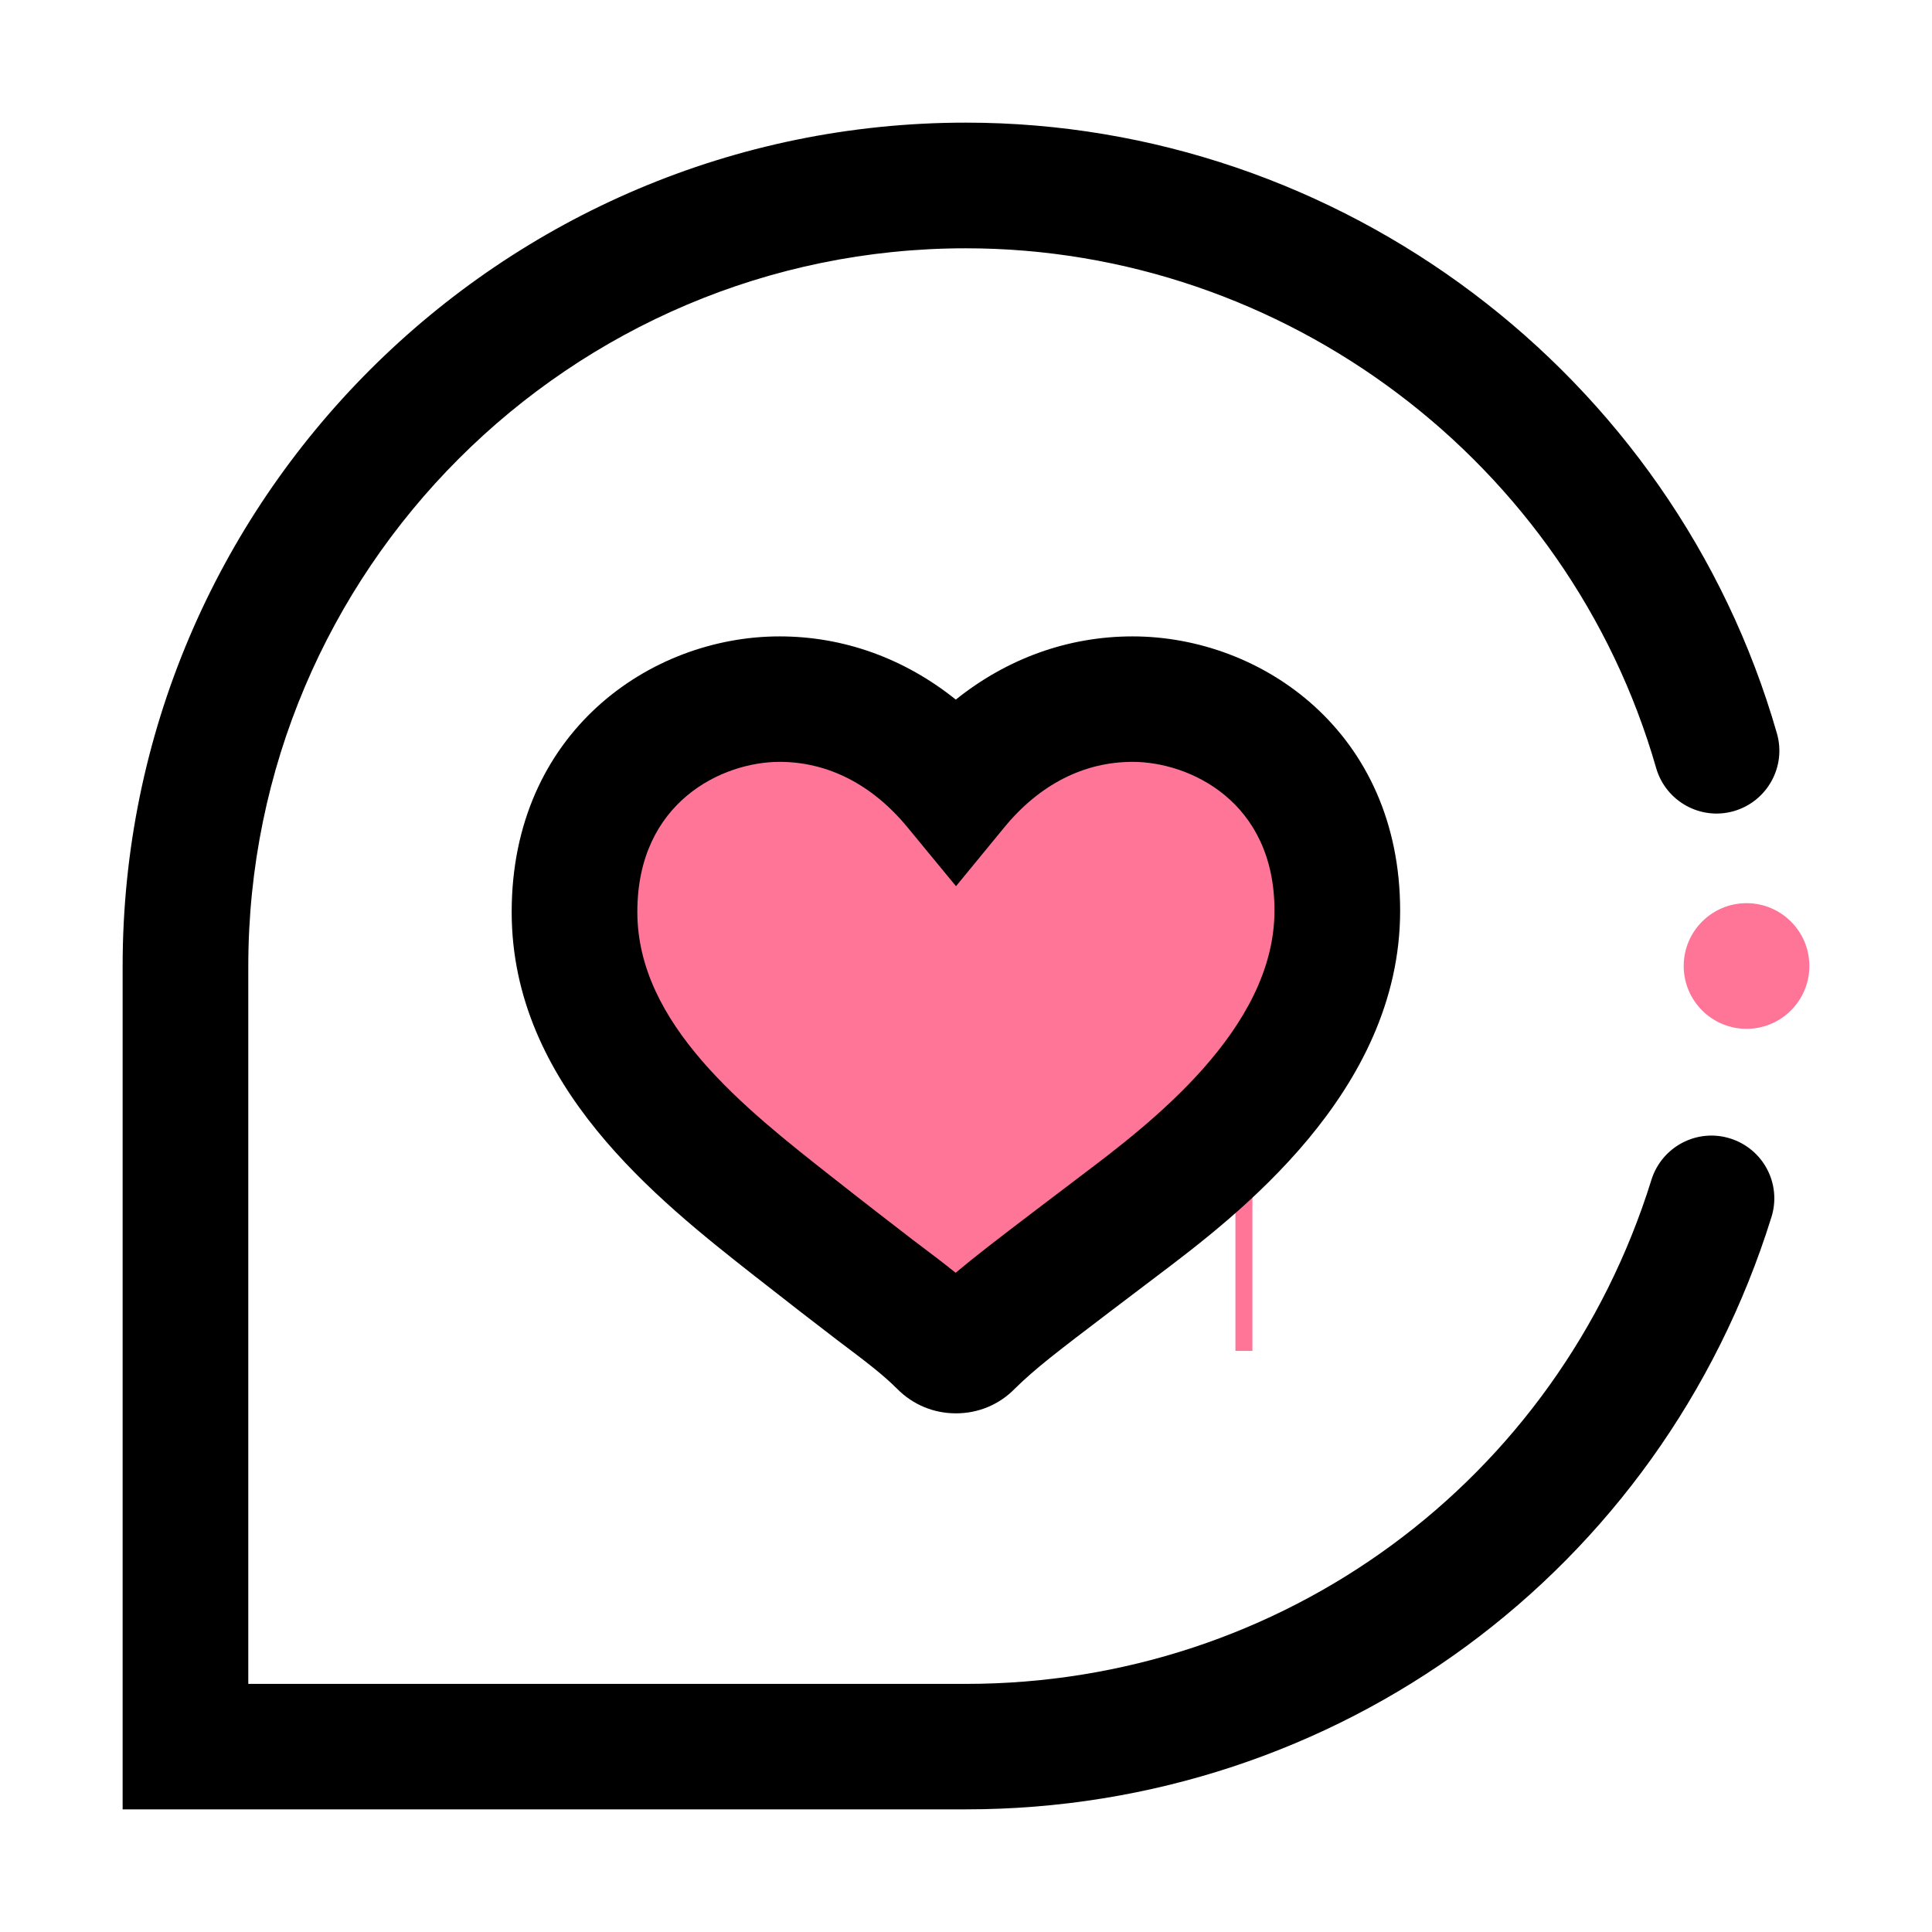
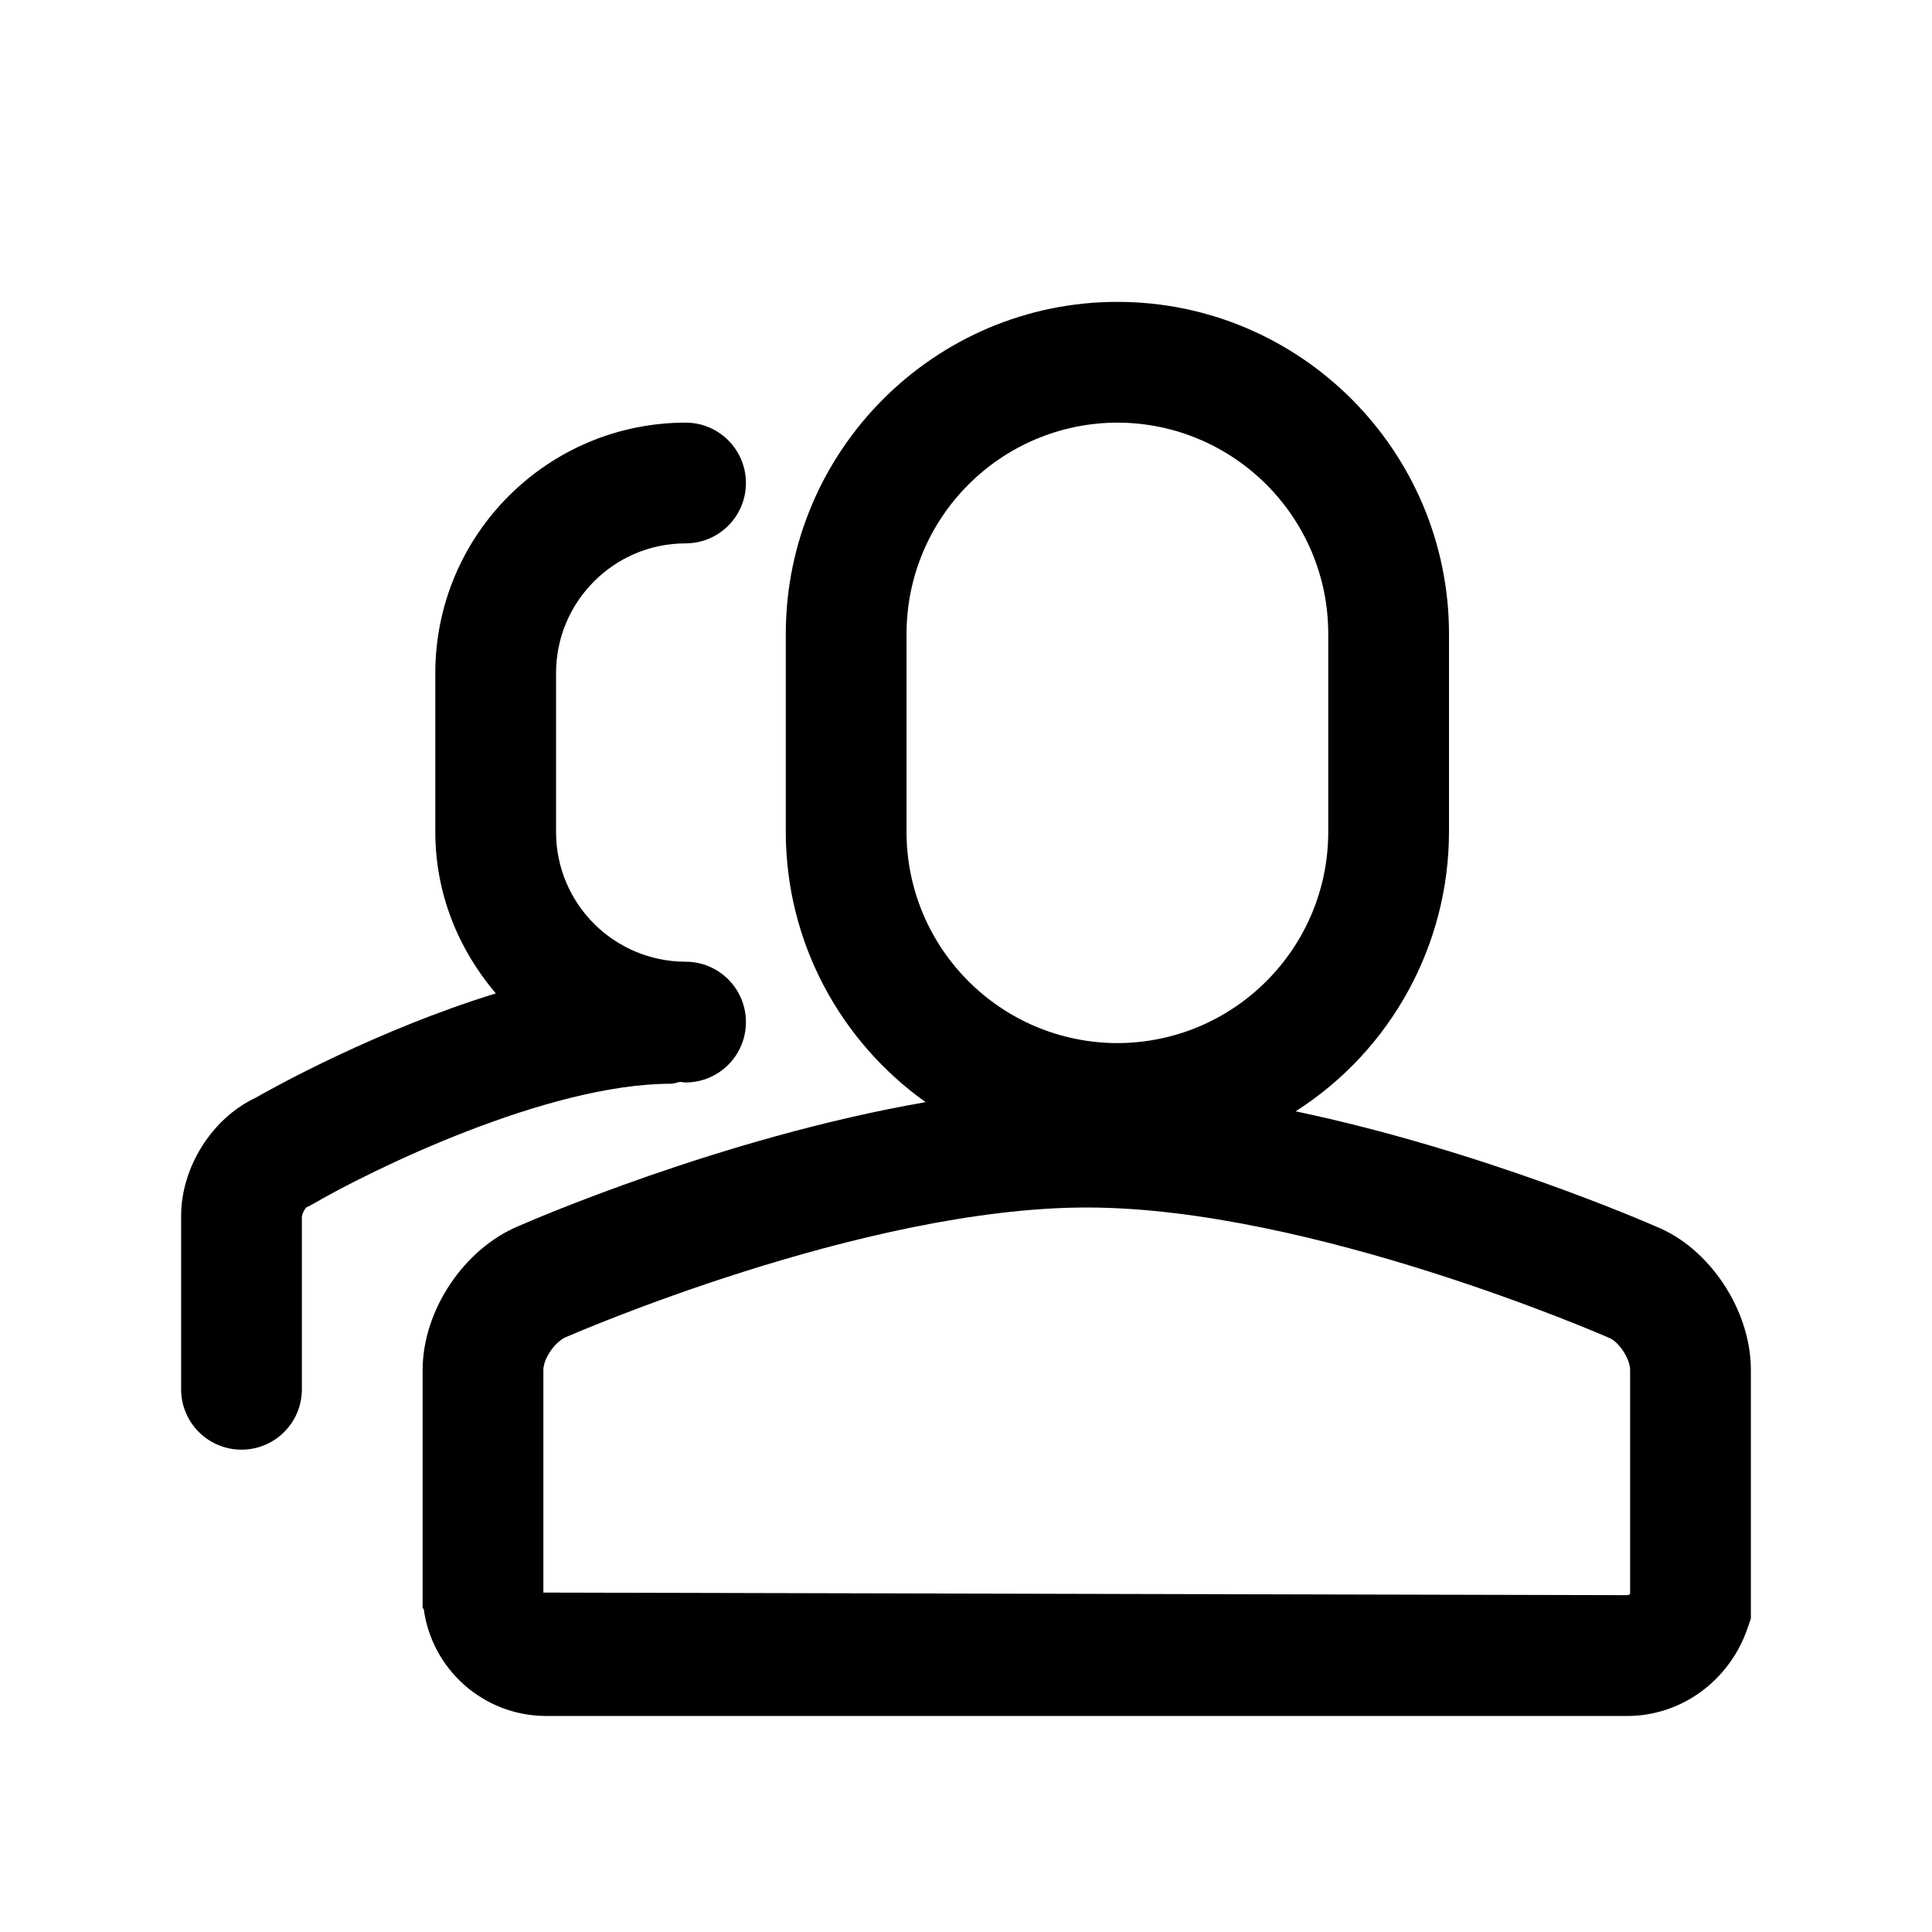
- <svg xmlns="http://www.w3.org/2000/svg" t="1605272966249" class="icon" viewBox="0 0 1024 1024" version="1.1" p-id="2218" width="200" height="200">
+ <svg xmlns="http://www.w3.org/2000/svg" t="1605530982104" class="icon" viewBox="0 0 1024 1024" version="1.1" p-id="3655" width="200" height="200">
  <defs>
    <style type="text/css" />
  </defs>
-   <path d="M925.7 512m-33.3 0a33.3 33.3 0 1 0 66.6 0 33.3 33.3 0 1 0-66.6 0Z" fill="#FE7598" p-id="2219" />
-   <path d="M593 650l-24.4 18.5c-30.3 23.1-41.6 31.7-54.2 44.1-2 2.1-4.7 3.2-7.6 3.2-3 0-5.7-1.2-7.7-3.2-9.5-9.4-18.2-16.1-35.7-29.2-11-8.5-24.5-18.9-43-33.4-48.8-38.3-115.8-91.1-115.8-166.6 0-73.3 56-112.8 108.7-112.8 35.5 0 68.5 16.6 93.4 46.8 24.9-30.3 58-46.8 93.6-46.8 52.6 0 108.5 39.2 108.5 112.1 0 79.4-75.3 136.7-115.8 167.3z" fill="#FE7598" p-id="2220" />
-   <path d="M654.8 370.7h9V716h-9z" fill="#FE7598" p-id="2221" />
-   <path d="M506.7 749.1c-11.9 0-22.9-4.6-31.2-13-7.6-7.5-14.8-13.1-32.1-26.1-11.5-8.8-25.1-19.3-43.7-33.9-51.1-40.2-128.5-100.9-128.5-192.7 0-94.9 73.2-146.1 142-146.1 34 0 66.2 11.7 93.4 33.5 27.2-21.8 59.5-33.5 93.7-33.5 68.7 0 141.8 51 141.8 145.4 0 96.3-87.1 162.1-129.1 193.8L588.6 695c-28.8 21.9-39.7 30.2-50.8 41.1-8.2 8.4-19.3 13-31.1 13z m-93.5-345.3c-30.3 0-75.4 21.2-75.4 79.5 0 59.5 57.1 104.3 103 140.4 18.4 14.5 31.8 24.8 42.7 33.2 9.4 7.1 16.6 12.5 23 17.7 10-8.4 22.2-17.8 41.8-32.7l24.5-18.6c35.9-27.1 102.7-77.5 102.7-140.7 0-57.8-45-78.8-75.2-78.8-25.8 0-49.3 12-67.9 34.6l-25.7 31.3-25.7-31.2c-18.7-22.7-42.2-34.7-67.8-34.7z" p-id="2222" />
-   <path d="M511.9 959H65V512C65 265.5 265.5 65 511.9 65c198.5 0 375.2 133.1 429.9 323.7 5.1 17.7-5.2 36.1-22.8 41.2-17.7 5.1-36.1-5.2-41.2-22.8-46.5-162.2-196.9-275.5-365.9-275.5-209.7 0-380.3 170.7-380.3 380.5v380.4h380.3c167.6 0 313.7-107.4 363.4-267.2 5.5-17.5 24.1-27.4 41.7-21.9s27.4 24.1 21.9 41.7C880.4 832.8 708.8 959 511.9 959z" p-id="2223" />
+   <path d="M864 844.768a2.464 2.464 0 0 1-1.504 0.704L288 844.096V726.08c0-5.824 6.016-14.944 12.096-17.44C301.664 708 456.992 640 576 640c118.752 0 274.336 68 276.864 69.088 5.216 2.08 11.136 11.168 11.136 17.024v118.656zM480.48 440.8v-104.736A112.064 112.064 0 0 1 592.256 224 112 112 0 0 1 704 336.064v104.736a112 112 0 0 1-111.744 112.064 112 112 0 0 1-111.776-112.064z m397.248 209.28c-4.992-2.176-92.64-40.384-191.008-61.056A176 176 0 0 0 768 440.8v-104.736C768 238.976 689.152 160 592.256 160c-96.928 0-175.776 78.976-175.776 176.064v104.736c0 59.136 29.344 111.456 74.112 143.36-108.16 18.72-210.752 63.488-215.552 65.6C245.952 661.76 224 694.56 224 726.144v126.4h0.544a65.536 65.536 0 0 0 64.96 56.96h572.992c28.672 0 54.304-18.752 63.808-46.72l1.696-4.96V726.08c0-31.808-22.016-64.672-50.272-76z" p-id="3656" />
+   <path d="M360.384 573.44c1.024 0 1.952 0.288 2.976 0.288a32 32 0 1 0 0-64A68.736 68.736 0 0 1 294.72 440.96v-84.256C294.72 318.848 325.504 288 363.36 288a32 32 0 0 0 0-64 132.832 132.832 0 0 0-132.64 132.736v84.256c0 32.736 12.352 62.368 32.064 85.536-62.72 19.296-117.536 49.696-127.584 55.456C112.352 592.8 96 618.688 96 644.448v91.904a32 32 0 1 0 64 0v-91.744a11.424 11.424 0 0 1 2.336-4.672 28.992 28.992 0 0 0 3.584-1.824c30.432-17.728 123.84-63.712 189.76-63.712 1.632 0 3.104-0.704 4.704-0.96" p-id="3657" />
</svg>
